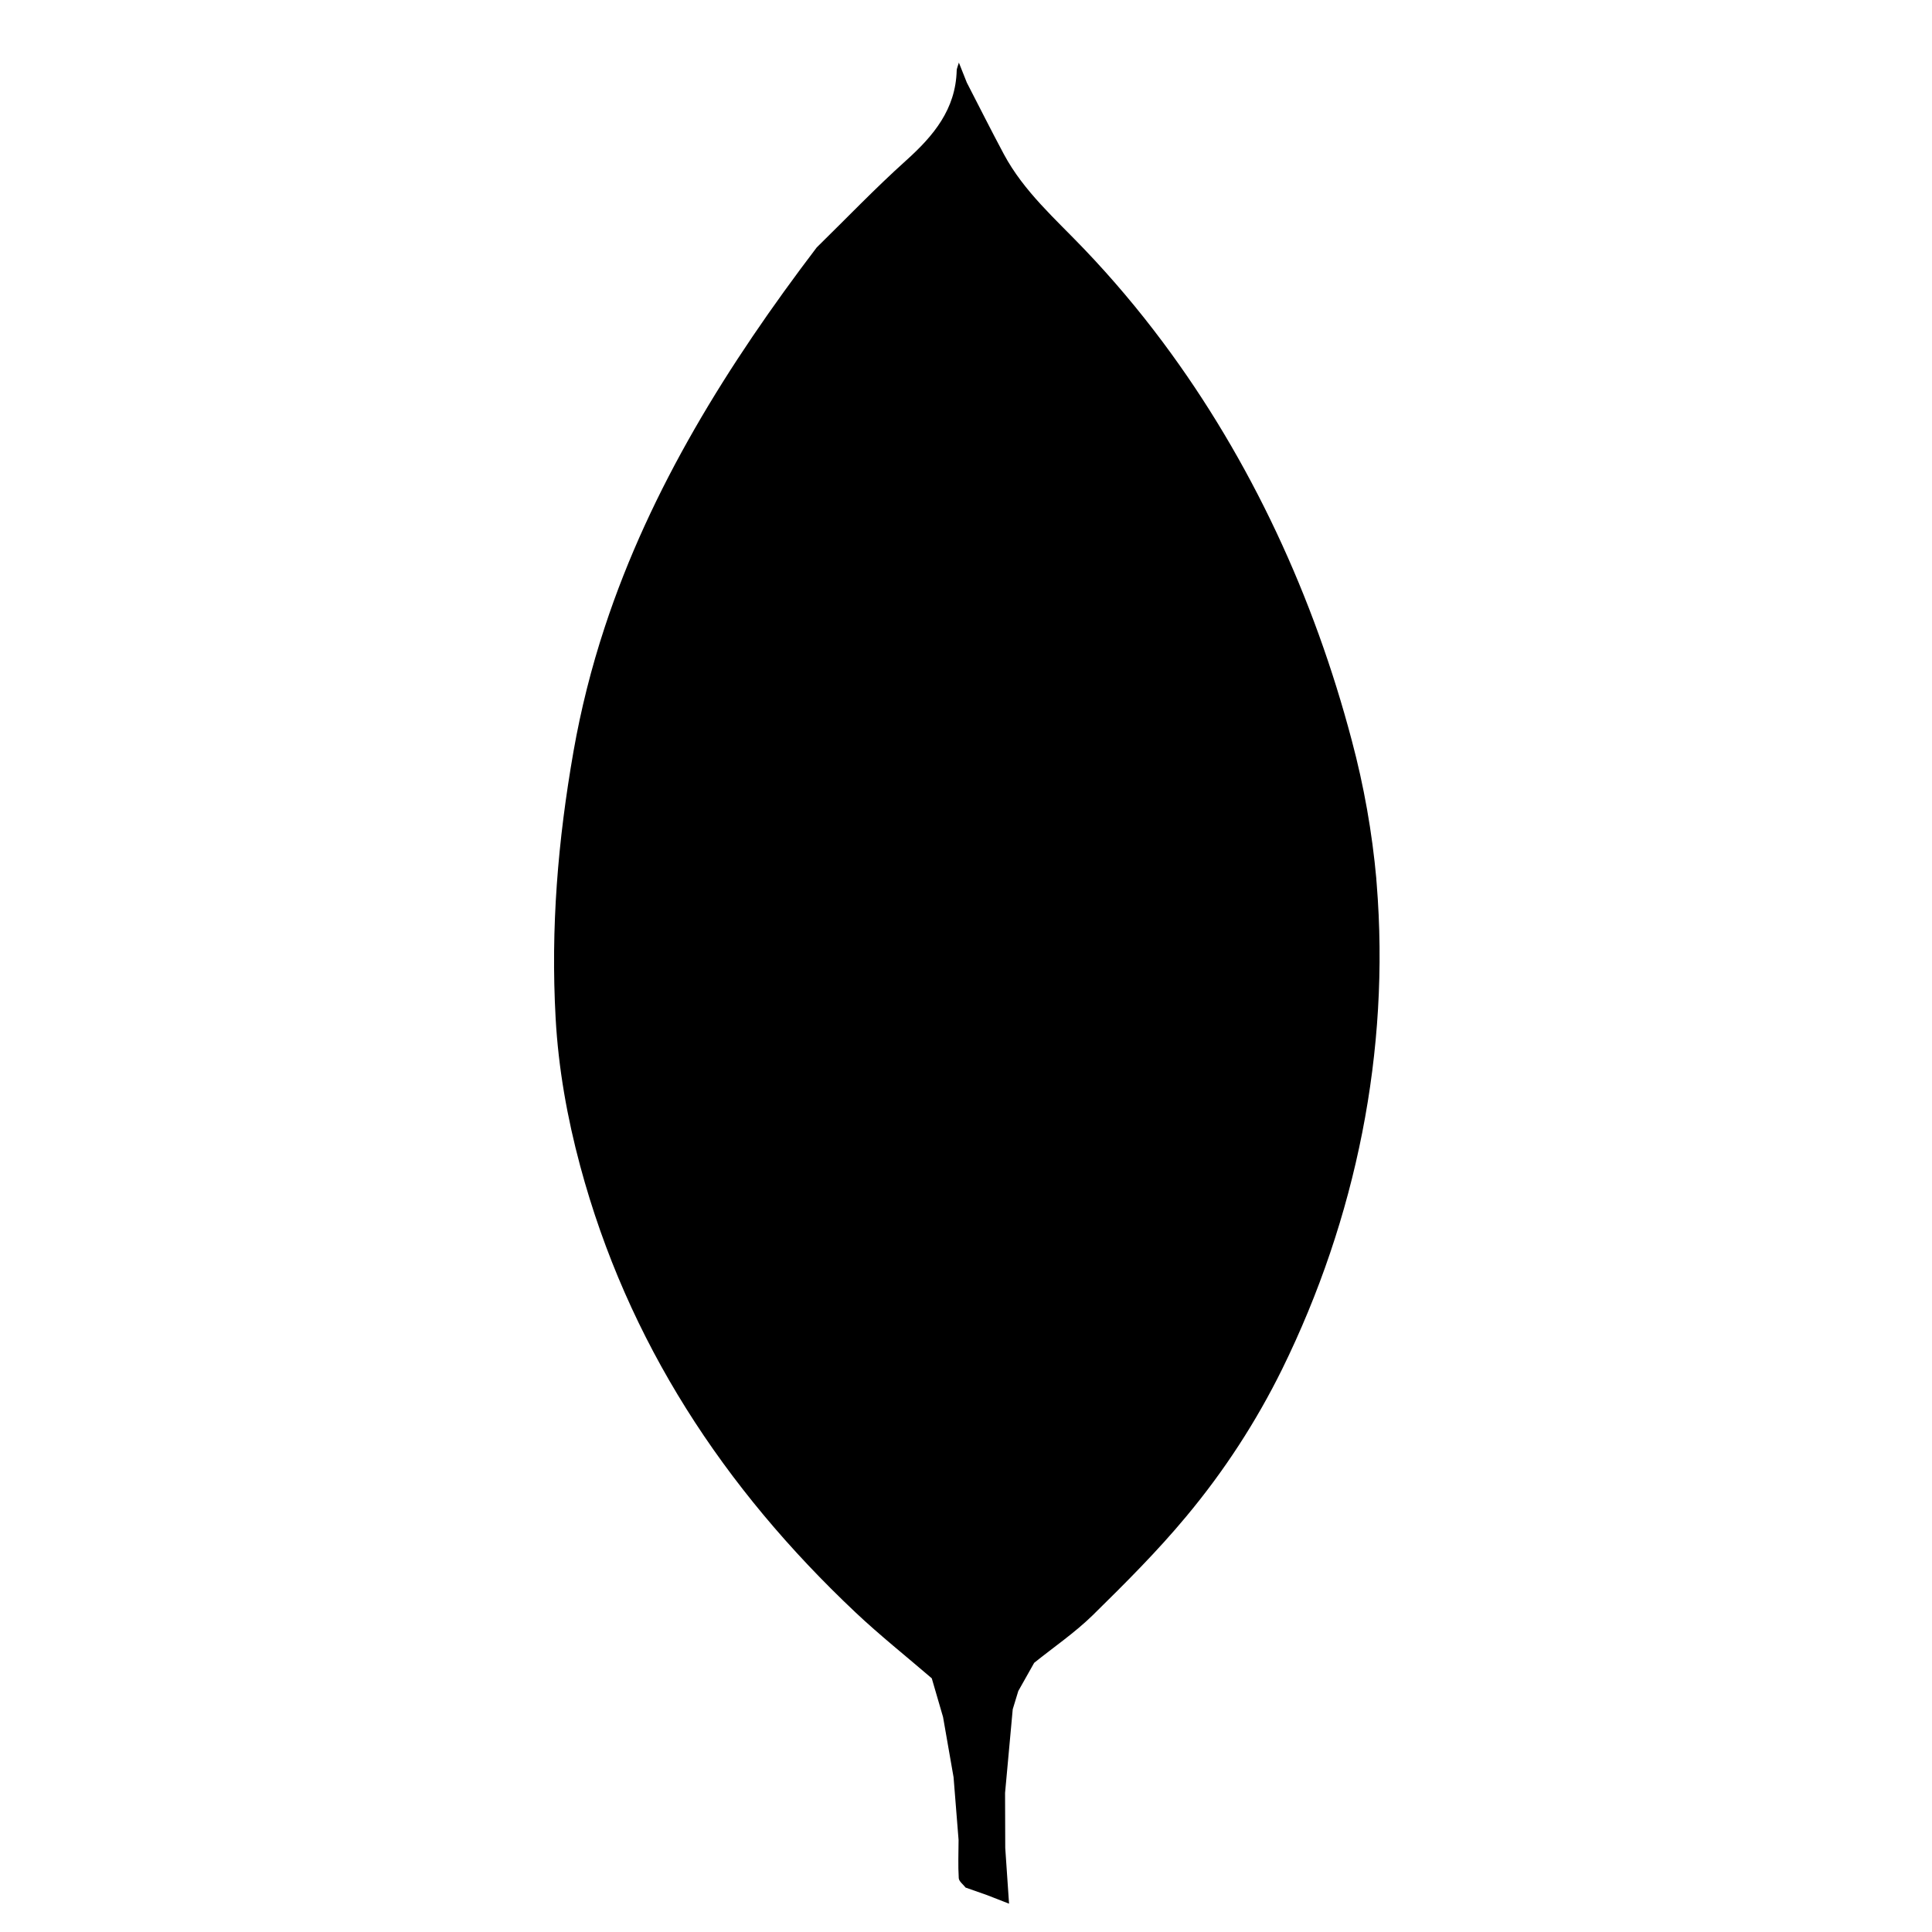
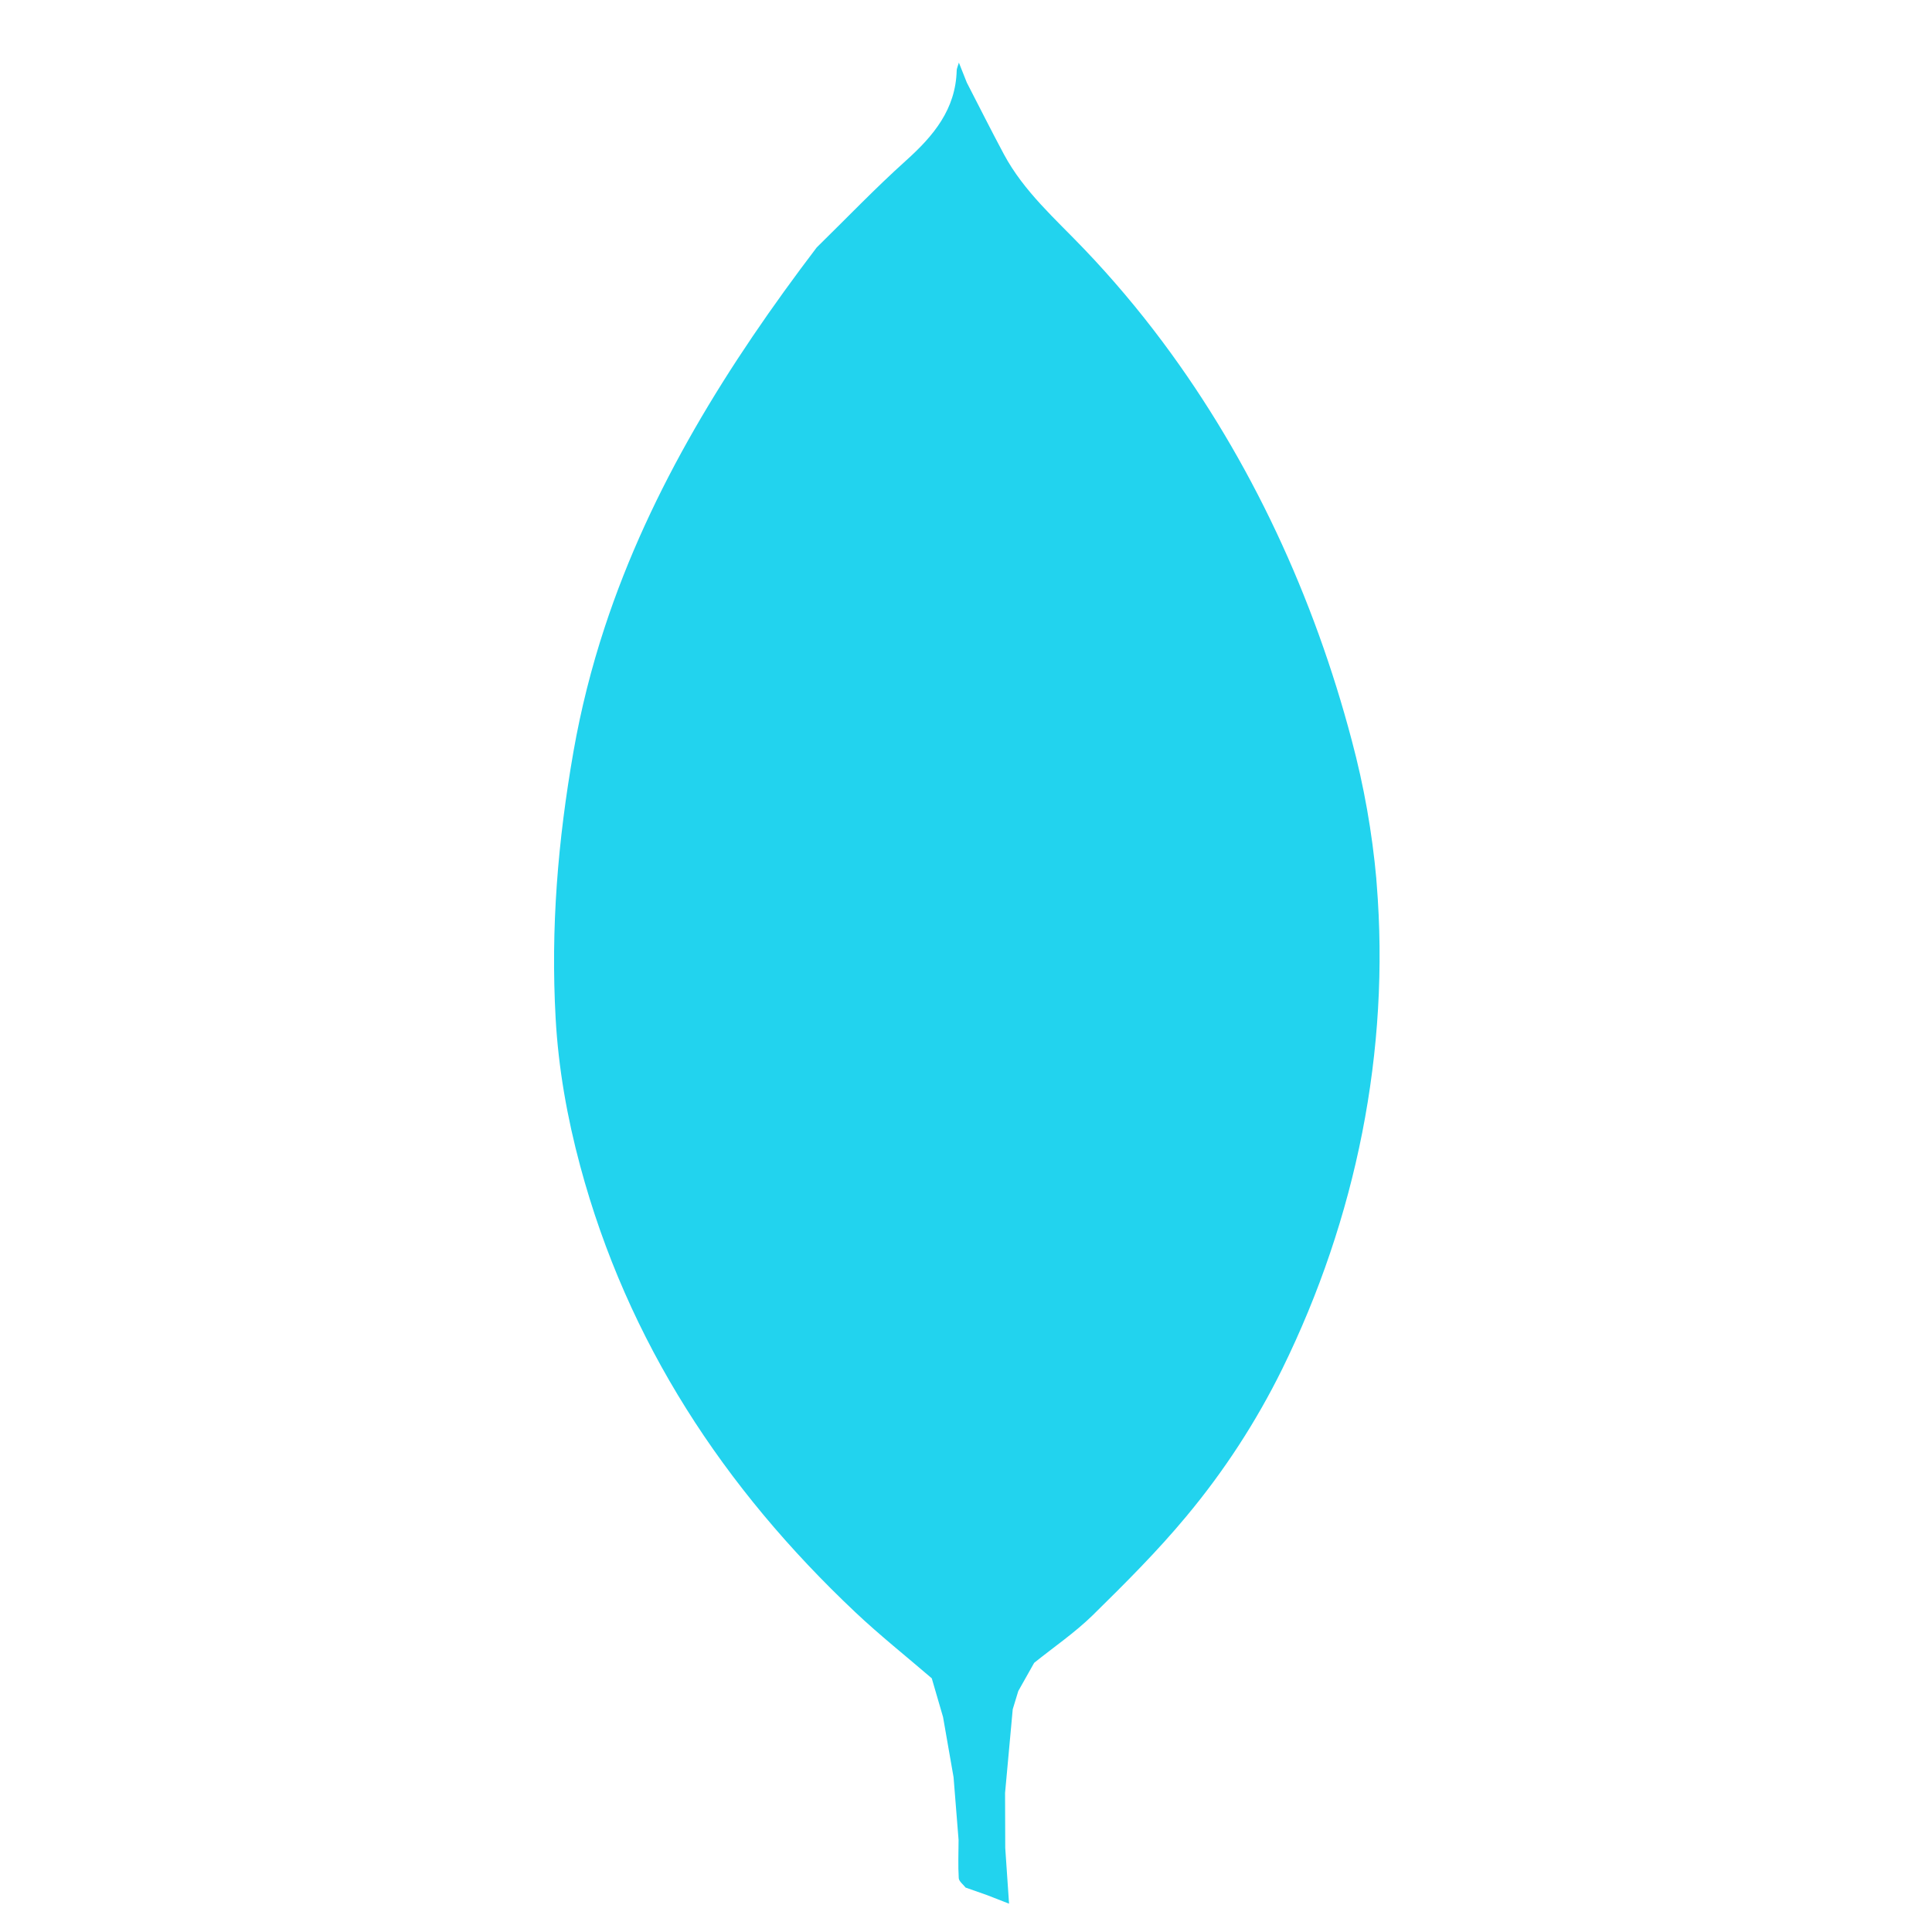
- <svg xmlns="http://www.w3.org/2000/svg" width="288" height="288">
+ <svg xmlns="http://www.w3.org/2000/svg" fill="#22D3EE" width="288" height="288">
  <svg width="288" height="288" viewBox="0 0 32 32">
    <path d="M22.797 14.562a13.663 13.663 0 0 0-.407-2.297c-.625-2.369-1.666-4.637-3.134-6.603a16.58 16.58 0 0 0-1.294-1.532c-.476-.499-1.004-.957-1.336-1.578-.21-.393-.41-.791-.614-1.187-.003.124-.011.248-.011.371 0-.124.009-.248.011-.372l-.13-.327c-.022.075-.036.101-.036.129-.017.645-.383 1.083-.838 1.492-.512.46-.989.959-1.481 1.441.017.022.036.044.055.066-.019-.022-.038-.043-.055-.066-1.463 1.924-2.752 3.981-3.511 6.29a14.691 14.691 0 0 0-.517 2.056c-.259 1.481-.379 2.92-.296 4.42.046.829.191 1.645.407 2.448.785 2.917 2.379 5.336 4.558 7.392.405.382.842.729 1.265 1.093l.003-.011-.003.011.187.642.174.996.083 1.039c-.001.211-.01.423.003.633.003.054.074.104.113.156l.004-.006-.004.006.353.124.367.143a322.63 322.63 0 0 0-.063-.924l-.003-.91-.021.021.021-.021.127-1.386.092-.302.263-.467c.325-.262.674-.499.971-.79.536-.527 1.071-1.06 1.55-1.637a12.294 12.294 0 0 0 1.588-2.441c1.223-2.491 1.789-5.269 1.564-8.039l-.006-.074z" class="color444 svgShape" />
  </svg>
</svg>
